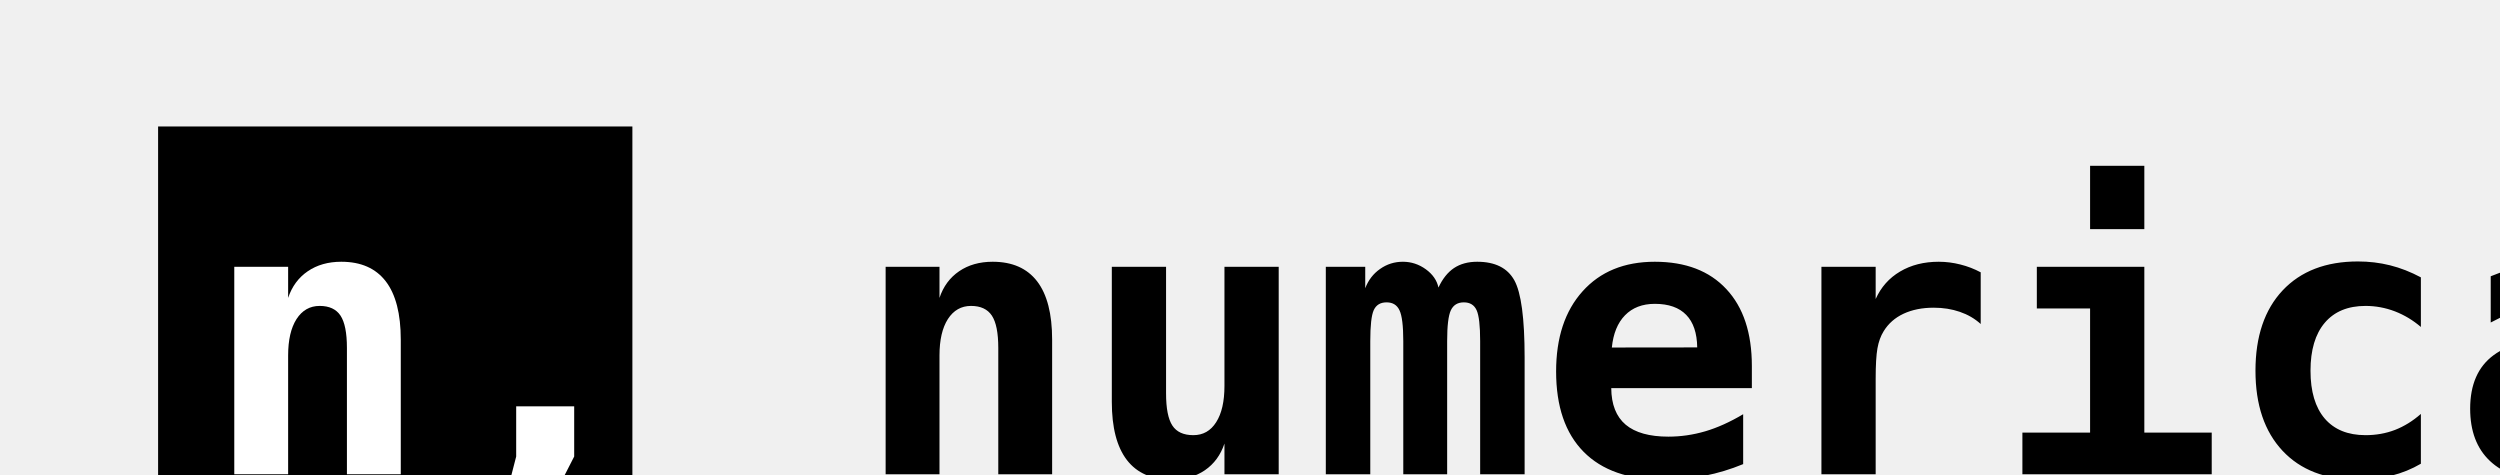
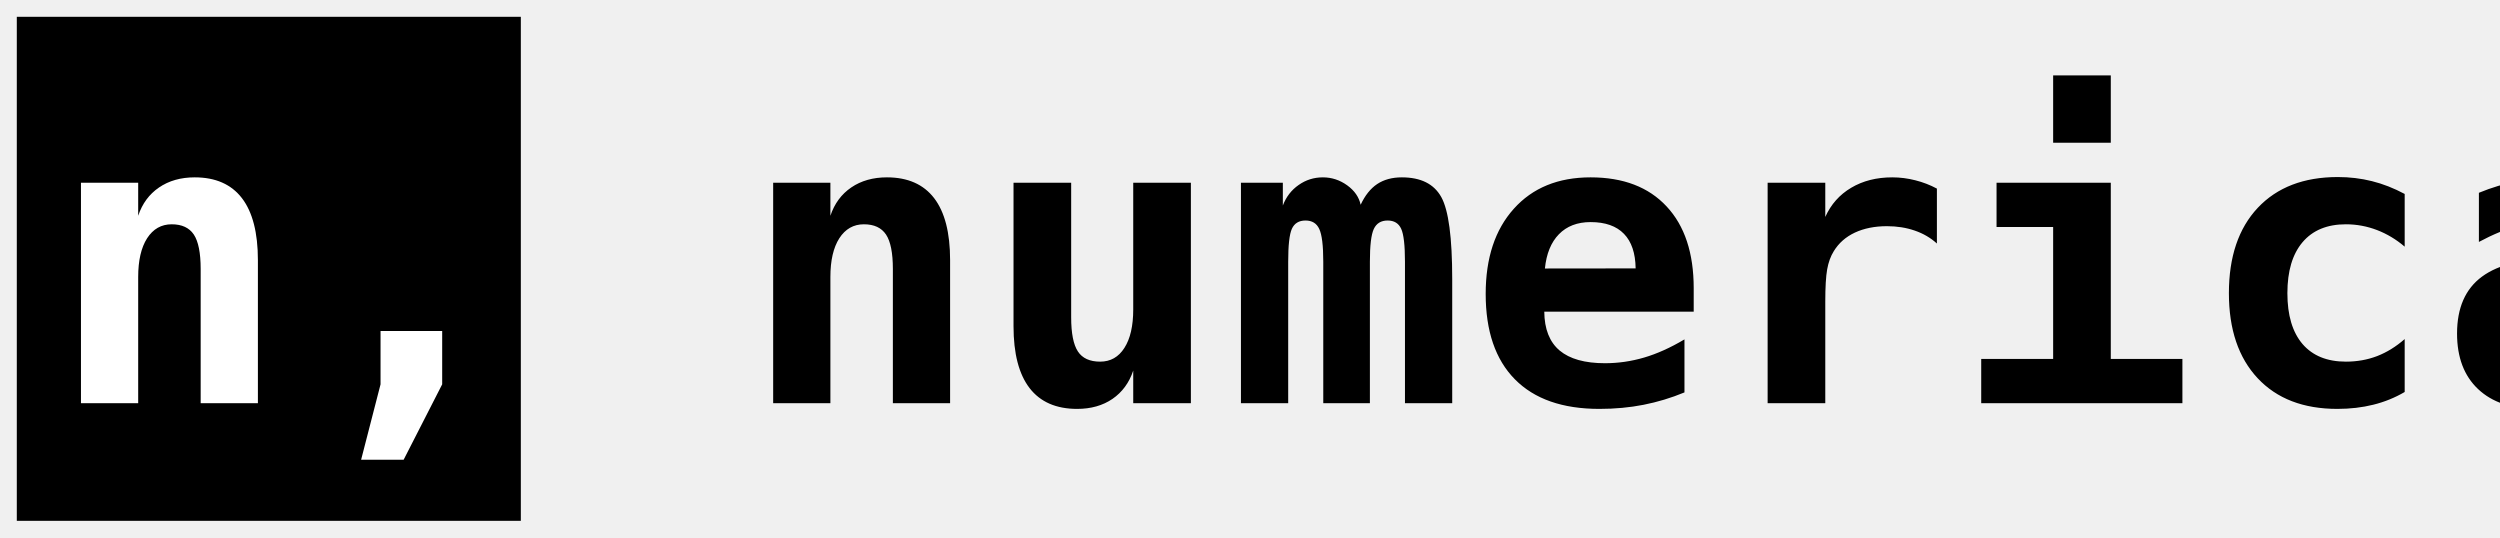
- <svg xmlns="http://www.w3.org/2000/svg">
-   <rect x="25" y="20" width="75" height="75" rx="0" ry="0" fill="black" />
-   <text x="32" y="75" fill="white" font-family="monospace" font-size="60" font-weight="700">n,</text>
-   <text x="135" y="75" fill="black" font-family="monospace" font-size="60" font-weight="700">numerica</text>
+ <svg xmlns="http://www.w3.org/2000/svg" viewBox="25 15 372 80">
+   <rect x="27.5" y="17.5" width="75" height="75" rx="0" ry="0" fill="black" />
+   <text x="32" y="75" fill="white" font-family="monospace" font-size="60" font-weight="900">n,</text>
+   <text x="135" y="75" fill="black" font-family="monospace" font-size="60" font-weight="900">numerica</text>
</svg>
